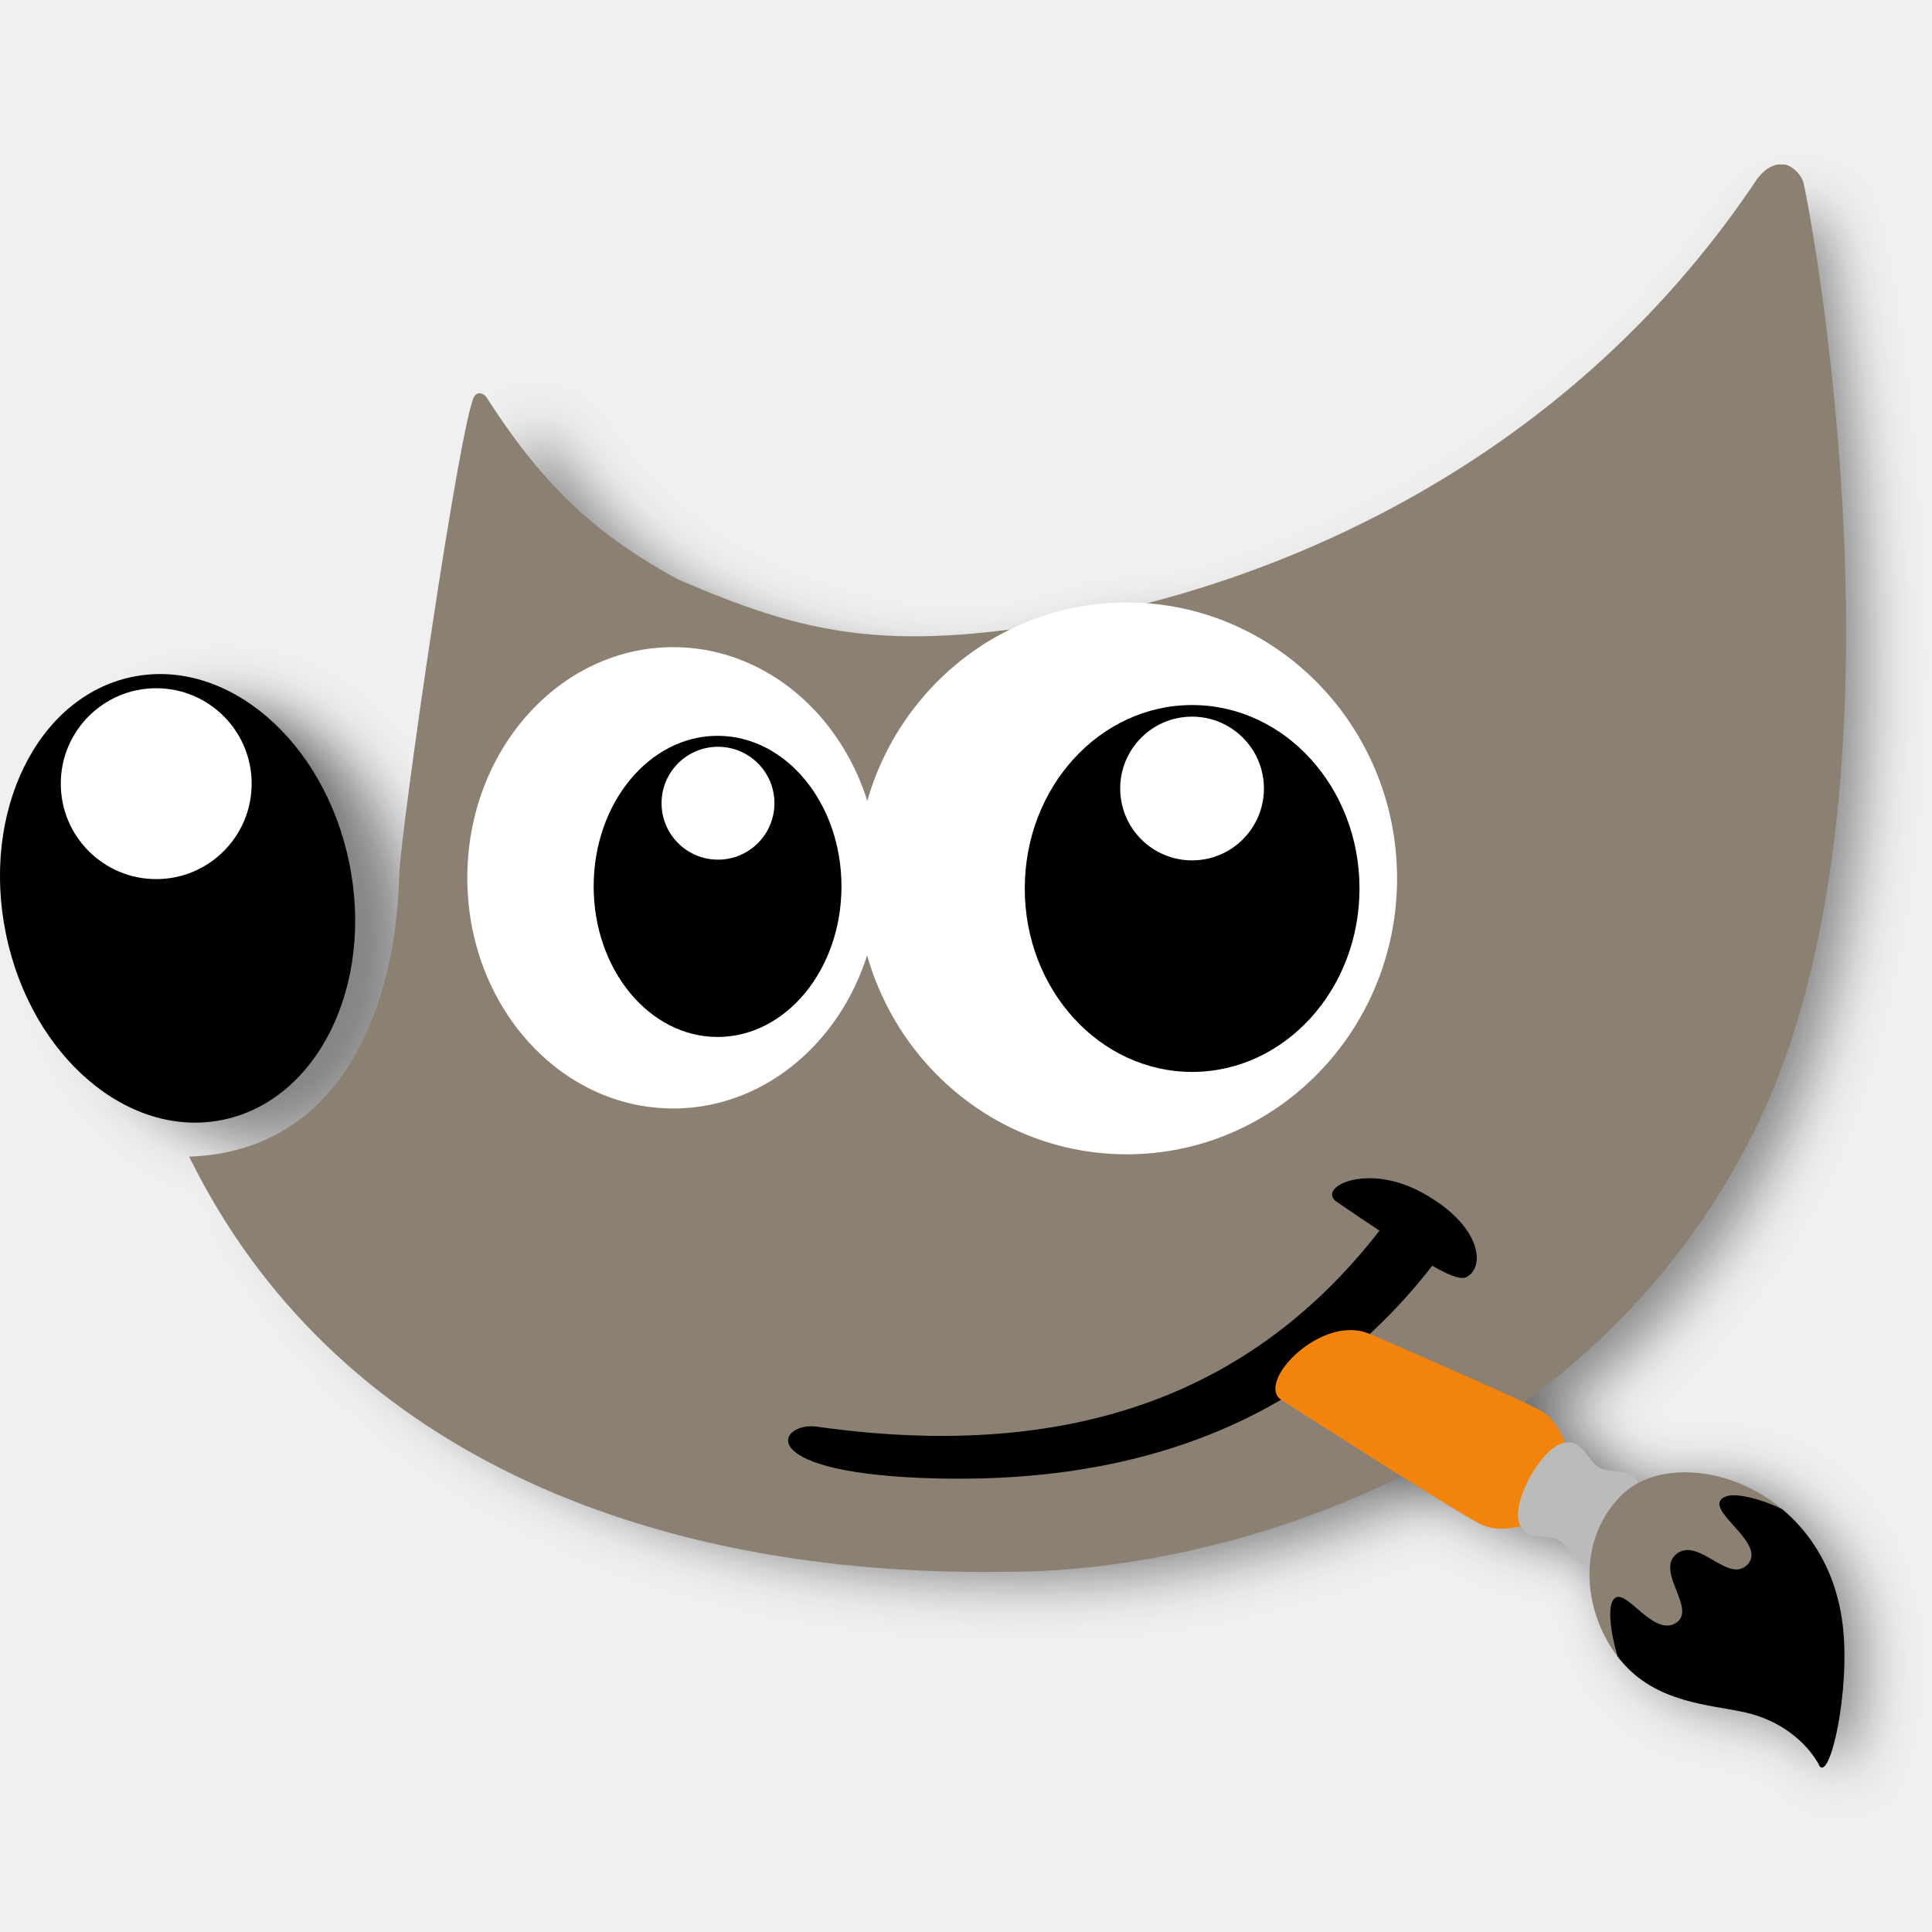
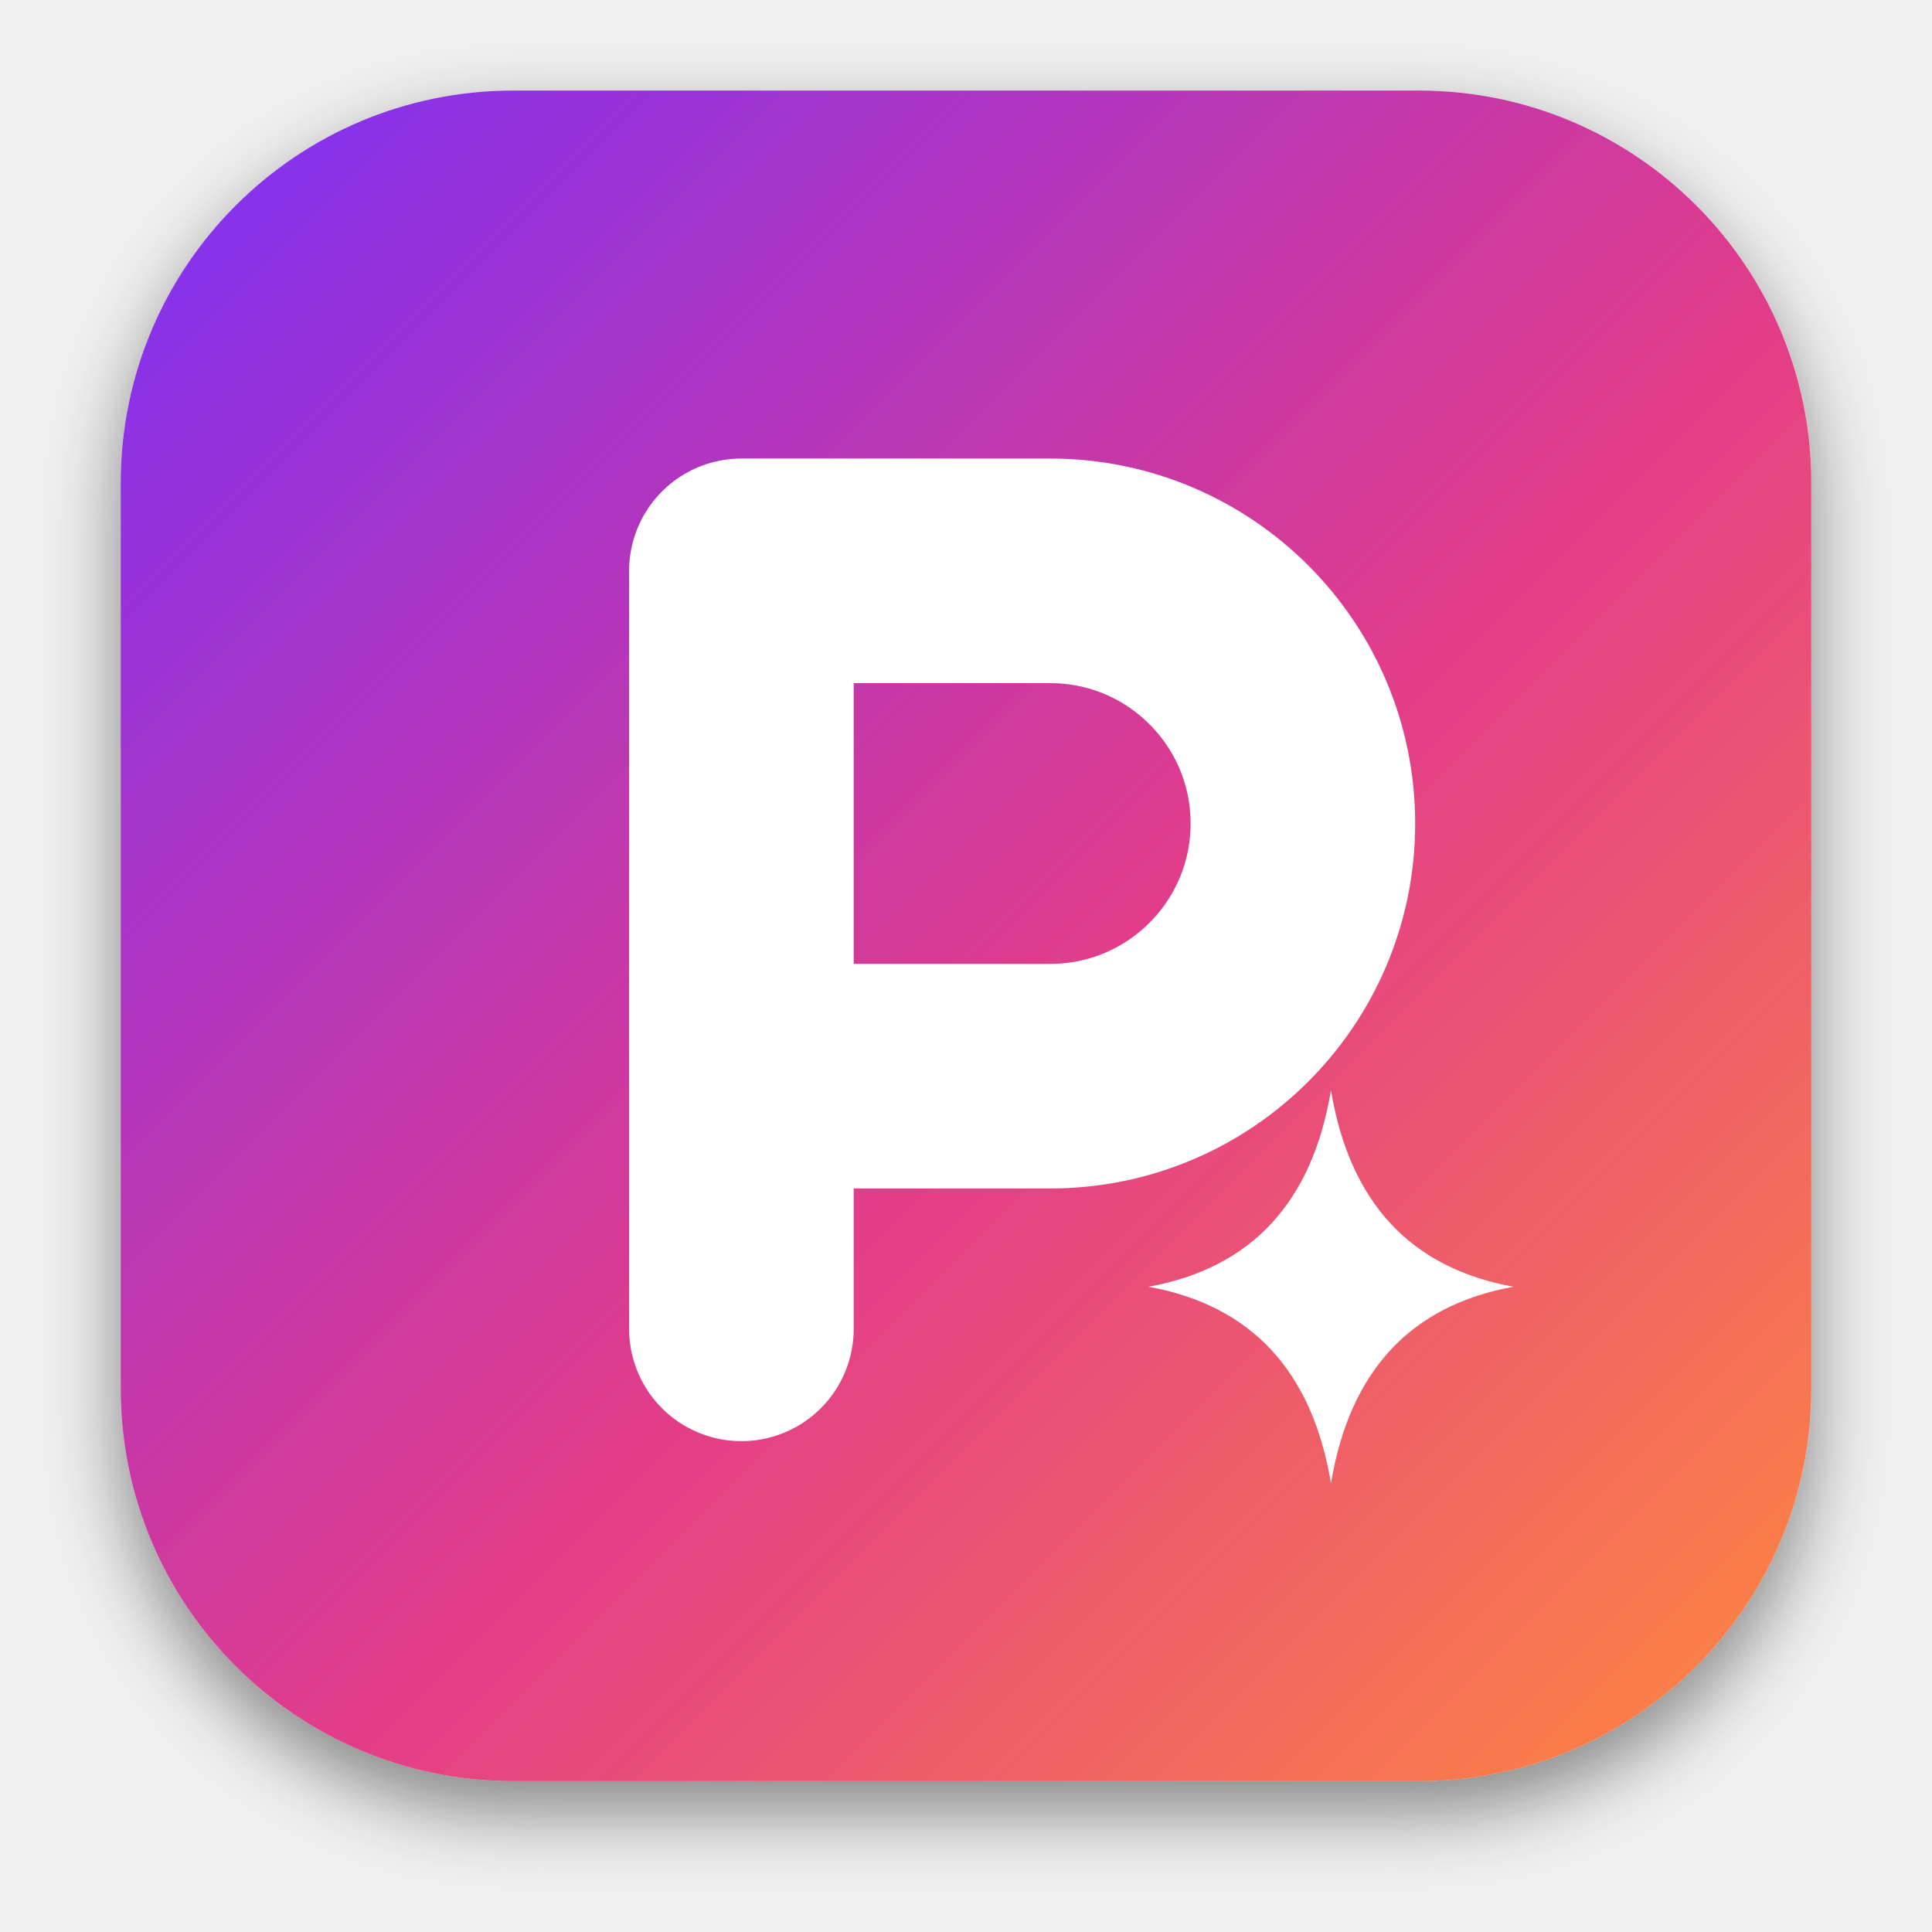
- <svg xmlns="http://www.w3.org/2000/svg" width="26.804mm" height="26.804mm" viewBox="0 0 26.804 26.804" version="1.1" id="svg1">
-   <defs id="defs1">
-     <filter style="color-interpolation-filters:sRGB" id="filter521" x="-0.038" y="-0.044" width="1.076" height="1.087">
-       <feGaussianBlur stdDeviation="0.405" id="feGaussianBlur521" />
+ <svg xmlns="http://www.w3.org/2000/svg" width="256" height="256" viewBox="0 0 256 256">
+   <defs>
+     <linearGradient id="bg" x1="0" y1="0" x2="1" y2="1">
+       <stop offset="0" stop-color="#7B2FF7" />
+       <stop offset="0.55" stop-color="#E23C8A" />
+       <stop offset="1" stop-color="#FF8A3D" />
+     </linearGradient>
+     <filter id="shadow" x="-20%" y="-20%" width="140%" height="140%">
+       <feGaussianBlur in="SourceAlpha" stdDeviation="5" />
+       <feOffset dx="0" dy="4" result="blur" />
+       <feComponentTransfer>
+         <feFuncA type="linear" slope="0.45" />
+       </feComponentTransfer>
+       <feMerge>
+         <feMergeNode />
+         <feMergeNode in="SourceGraphic" />
+       </feMerge>
    </filter>
-     <clipPath clipPathUnits="userSpaceOnUse" id="clipath_lpe_path-effect520">
-       <path style="display:none;opacity:1;fill:#000000;fill-opacity:1;stroke:none;stroke-width:0;stroke-linecap:round;stroke-linejoin:round;stroke-dasharray:none;paint-order:stroke markers fill" d="m 1396.268,724.377 -0.098,-0.184 -0.147,-0.745 1.607,-1.364 0.473,-0.02 0.474,0.284 -0.477,-0.47 -1.096,-0.226 -1.106,0.716 -0.075,1.169 0.301,0.799 z" id="path520" />
-       <path id="lpe_path-effect520" style="display:block;opacity:1;fill:#000000;fill-opacity:1;stroke:none;stroke-width:0;stroke-linecap:round;stroke-linejoin:round;stroke-dasharray:none;paint-order:stroke markers fill" class="powerclip" d="m 1390.879,716.822 h 13.538 v 14.097 h -13.538 z m 5.39,7.556 -0.098,-0.184 -0.147,-0.745 1.607,-1.364 0.473,-0.02 0.474,0.284 -0.477,-0.47 -1.096,-0.226 -1.106,0.716 -0.075,1.169 0.301,0.799 z" />
-     </clipPath>
-     <clipPath clipPathUnits="userSpaceOnUse" id="clipPath382-87">
-       <path id="path382-33" style="fill:none;fill-opacity:1;stroke:none;stroke-width:0.086;stroke-linecap:round;stroke-linejoin:round" d="m 1399.06,725.882 c 0.149,0.27 0.44,-1.029 0.333,-1.932 -0.236,-2.005 -2.352,-2.577 -3.094,-1.787 -0.63,0.657 -0.49,1.663 0.01,2.265 0.495,0.602 1.252,0.615 1.736,0.726 0.484,0.11 0.842,0.406 1.02,0.728 z" />
-     </clipPath>
-     <clipPath clipPathUnits="userSpaceOnUse" id="clipath_lpe_path-effect386-54">
-       <path style="display:none;opacity:1;fill:#000000;fill-opacity:1;stroke:none;stroke-width:0;stroke-linecap:round;stroke-linejoin:round;stroke-dasharray:none;paint-order:stroke markers fill" d="m 1396.268,724.377 -0.098,-0.184 -0.147,-0.745 1.607,-1.364 0.473,-0.02 0.474,0.284 -0.477,-0.47 -1.096,-0.226 -1.106,0.716 -0.075,1.169 0.301,0.799 z" id="path502" />
-       <path id="lpe_path-effect386-54" style="display:block;opacity:1;fill:#000000;fill-opacity:1;stroke:none;stroke-width:0;stroke-linecap:round;stroke-linejoin:round;stroke-dasharray:none;paint-order:stroke markers fill" class="powerclip" d="m 1390.879,716.822 h 13.538 v 14.097 h -13.538 z m 5.39,7.556 -0.098,-0.184 -0.147,-0.745 1.607,-1.364 0.473,-0.02 0.474,0.284 -0.477,-0.47 -1.096,-0.226 -1.106,0.716 -0.075,1.169 0.301,0.799 z" />
-     </clipPath>
-     <clipPath clipPathUnits="userSpaceOnUse" id="clipPath1">
-       <path id="path1" style="fill:none;fill-opacity:1;stroke:none;stroke-width:0.086;stroke-linecap:round;stroke-linejoin:round" d="m 1399.06,725.882 c 0.149,0.27 0.44,-1.029 0.333,-1.932 -0.236,-2.005 -2.352,-2.577 -3.094,-1.787 -0.63,0.657 -0.49,1.663 0.01,2.265 0.495,0.602 1.252,0.615 1.736,0.726 0.484,0.11 0.842,0.406 1.02,0.728 z" />
-     </clipPath>
  </defs>
-   <g id="layer1" transform="translate(-89.16455,-56.35625)">
-     <g id="g521" transform="translate(-1310.399,-718.6925)">
-       <g id="g519" style="opacity:1;fill:#000000;fill-opacity:0.45;filter:url(#filter521)" transform="matrix(0.9727041,0,0,0.9727041,66.60535,45.93308)">
-         <path id="path503" style="fill:#000000;fill-opacity:0.45;stroke:none;stroke-width:0;stroke-linecap:round;stroke-linejoin:round;stroke-dasharray:none" d="m 1399.06,725.882 c 0.149,0.27 0.44,-1.029 0.333,-1.932 -0.236,-2.005 -2.352,-2.577 -3.094,-1.787 -0.63,0.657 -0.49,1.663 0.01,2.265 0.495,0.602 1.252,0.615 1.736,0.726 0.484,0.11 0.842,0.406 1.02,0.728 z" clip-path="url(#clipath_lpe_path-effect520)" transform="translate(-2.490806,48.89653)" />
-         <path d="m 1396.015,752.574 c 0.029,0 0.056,0 0.081,0 0.099,0.016 0.217,0.122 0.258,0.242 0.041,0.12 1.672,8.369 -0.655,13.117 -2.327,4.748 -7.474,6.186 -10.439,6.165 -4.983,0.073 -9.31,-1.706 -11.3,-5.76 2.161,-0.073 2.879,-2.166 2.914,-3.909 0.011,-0.538 0.854,-6.389 1.047,-6.646 0.053,-0.065 0.131,-0.032 0.169,0.027 0.81,1.266 1.555,1.92 2.648,2.518 1.737,0.75 2.868,1.026 5.43,0.57 2.563,-0.456 6.783,-1.977 9.55,-6.13 0.106,-0.136 0.209,-0.186 0.296,-0.196 z" style="color:#000000;fill:#000000;fill-opacity:0.45;stroke-width:1;stroke-linecap:round;-inkscape-stroke:none;paint-order:stroke fill markers" id="path504" />
-         <ellipse style="fill:#000000;fill-opacity:0.45;stroke:none;stroke-width:0.389;stroke-linecap:round;stroke-linejoin:round" id="ellipse504" cx="1380.675" cy="762.47" rx="2.856" ry="3.2" />
-         <ellipse style="fill:#000000;fill-opacity:0.45;stroke:none;stroke-width:0.401;stroke-linecap:round;stroke-linejoin:round" id="ellipse505" cx="1381.291" cy="762.589" rx="1.719" ry="2.089" />
-         <ellipse style="fill:#000000;fill-opacity:0.45;stroke:none;stroke-width:0.388;stroke-linecap:round;stroke-linejoin:round" id="ellipse506" cx="1381.297" cy="761.435" rx="0.783" ry="0.783" />
-         <ellipse style="fill:#000000;fill-opacity:0.45;stroke:none;stroke-width:0.585;stroke-linecap:round;stroke-linejoin:round" id="ellipse507" cx="1191.467" cy="1027.387" rx="2.432" ry="3.136" transform="matrix(0.9788998,-0.2043407,0.201942,0.9793975,0,0)" />
-         <ellipse style="fill:#000000;fill-opacity:0.45;stroke:none;stroke-width:0.596;stroke-linecap:round;paint-order:stroke fill markers" id="ellipse508" cx="1373.503" cy="761.164" rx="1.324" ry="1.324" />
-         <path d="m 1389.879,766.963 c -0.175,-0.121 0.034,-0.311 0.411,-0.324 0.226,-0.01 0.513,0.048 0.813,0.219 0.809,0.462 0.836,1.031 0.571,1.154 -0.186,0.086 -0.902,-0.449 -0.902,-0.449 0,0 -0.522,-0.342 -0.893,-0.6 z" style="fill:#000000;fill-opacity:0.45;stroke:none;stroke-width:0.088;stroke-linecap:round;stroke-linejoin:round;stroke-dasharray:none" id="path510" />
-         <path style="color:#000000;fill:#000000;fill-opacity:0.45;stroke-width:1;-inkscape-stroke:none" d="m 1390.673,767.1 c -1.594,2.213 -4.031,3.547 -8.009,2.984 -0.519,-0.069 -0.913,0.615 1.453,0.712 2.966,0.121 5.525,-0.764 7.267,-3.182 z" id="path515" />
-         <path d="m 1390.33,768.795 c -0.661,-0.276 -1.568,0.662 -1.225,0.914 0.527,0.338 2.364,1.513 2.752,1.719 0.45,0.239 1.092,-0.188 1.092,-0.188 l 0.201,-0.377 c 0,0 -0.01,-0.771 -0.456,-1.01 -0.291,-0.154 -1.504,-0.686 -2.355,-1.055 0,0 -0.01,0 -0.01,0 z" style="fill:#000000;fill-opacity:0.45;stroke-width:0.407;stroke-linecap:round;stroke-linejoin:round" id="path516" />
-         <path id="path517" style="fill:#000000;fill-opacity:0.45;stroke:none;stroke-width:0.085;stroke-linecap:round;stroke-linejoin:round" d="m 1392.407,771.398 c 0.084,0.297 0.38,0.162 0.559,0.262 0.179,0.1 0.221,0.422 0.517,0.337 0.296,-0.085 0.685,-0.784 0.601,-1.081 -0.084,-0.297 -0.38,-0.162 -0.559,-0.262 -0.179,-0.1 -0.221,-0.422 -0.517,-0.337 -0.297,0.085 -0.685,0.785 -0.601,1.082 z" />
-         <ellipse style="fill:#000000;fill-opacity:0.45;stroke:none;stroke-width:0.364;stroke-linecap:round;stroke-linejoin:round" id="ellipse517" cx="1386.968" cy="762.478" rx="3.75" ry="3.828" />
-         <ellipse style="fill:#000000;fill-opacity:0.45;stroke:none;stroke-width:0.515;stroke-linecap:round;stroke-linejoin:round" id="ellipse518" cx="1387.875" cy="762.618" rx="2.322" ry="2.545" />
-         <ellipse style="fill:#000000;fill-opacity:0.45;stroke:none;stroke-width:0.377;stroke-linecap:round;stroke-linejoin:round" id="ellipse519" cx="1387.874" cy="761.231" rx="0.997" ry="0.997" />
-         <path style="fill:#000000;fill-opacity:0.45;stroke:none;stroke-width:0;stroke-linecap:round;stroke-linejoin:round;stroke-dasharray:none;stroke-opacity:1;paint-order:stroke markers fill" d="m 1397.693,722.215 c 0.127,-0.208 0.819,0.073 0.969,0.181 -0.299,-0.484 -1.864,-1.106 -2.563,-0.336 -0.699,0.77 -0.055,2.09 0.207,2.431 -0.077,-0.212 -0.23,-0.813 -0.069,-0.928 0.161,-0.115 0.533,0.539 0.838,0.35 0.305,-0.189 -0.289,-0.712 0.01,-0.959 0.312,-0.247 0.734,0.444 0.998,0.133 0.226,-0.274 -0.505,-0.683 -0.39,-0.872 z" id="path519" clip-path="url(#clipPath382-87)" transform="translate(-2.490806,48.89653)" />
-       </g>
-       <g id="g503" transform="translate(28.2279,24.75725)">
-         <path id="path378-4" style="fill:#000000;fill-opacity:1;stroke:none;stroke-width:0;stroke-linecap:round;stroke-linejoin:round;stroke-dasharray:none" d="m 1399.06,725.882 c 0.149,0.27 0.44,-1.029 0.333,-1.932 -0.236,-2.005 -2.352,-2.577 -3.094,-1.787 -0.63,0.657 -0.49,1.663 0.01,2.265 0.495,0.602 1.252,0.615 1.736,0.726 0.484,0.11 0.842,0.406 1.02,0.728 z" clip-path="url(#clipath_lpe_path-effect386-54)" transform="translate(-2.490806,48.89653)" />
-         <path d="m 1396.015,752.574 c 0.029,0 0.056,0 0.081,0 0.099,0.016 0.217,0.122 0.258,0.242 0.041,0.12 1.672,8.369 -0.655,13.117 -2.327,4.748 -7.474,6.186 -10.439,6.165 -4.983,0.073 -9.31,-1.706 -11.3,-5.76 2.161,-0.073 2.879,-2.166 2.914,-3.909 0.011,-0.538 0.854,-6.389 1.047,-6.646 0.053,-0.065 0.131,-0.032 0.169,0.027 0.81,1.266 1.555,1.92 2.648,2.518 1.737,0.75 2.868,1.026 5.43,0.57 2.563,-0.456 6.783,-1.977 9.55,-6.13 0.106,-0.136 0.209,-0.186 0.296,-0.196 z" style="color:#000000;fill:#8c8073;fill-opacity:1;stroke-width:1;stroke-linecap:round;-inkscape-stroke:none;paint-order:stroke fill markers" id="path429-0-5" />
-         <ellipse style="fill:#ffffff;fill-opacity:1;stroke:none;stroke-width:0.389;stroke-linecap:round;stroke-linejoin:round" id="ellipse430-9-7" cx="1380.675" cy="762.47" rx="2.856" ry="3.2" />
-         <ellipse style="fill:#000000;fill-opacity:1;stroke:none;stroke-width:0.401;stroke-linecap:round;stroke-linejoin:round" id="ellipse431-4-0" cx="1381.291" cy="762.589" rx="1.719" ry="2.089" />
-         <ellipse style="fill:#ffffff;fill-opacity:1;stroke:none;stroke-width:0.388;stroke-linecap:round;stroke-linejoin:round" id="circle431-6-7" cx="1381.297" cy="761.435" rx="0.783" ry="0.783" />
-         <ellipse style="fill:#000000;fill-opacity:1;stroke:none;stroke-width:0.585;stroke-linecap:round;stroke-linejoin:round" id="ellipse432-9-8" cx="1191.467" cy="1027.387" rx="2.432" ry="3.136" transform="matrix(0.9788998,-0.2043407,0.201942,0.9793975,0,0)" />
-         <ellipse style="fill:#ffffff;stroke:none;stroke-width:0.596;stroke-linecap:round;paint-order:stroke fill markers" id="circle432-2-9" cx="1373.503" cy="761.164" rx="1.324" ry="1.324" />
-         <path d="m 1389.879,766.963 c -0.175,-0.121 0.034,-0.311 0.411,-0.324 0.226,-0.01 0.513,0.048 0.813,0.219 0.809,0.462 0.836,1.031 0.571,1.154 -0.186,0.086 -0.902,-0.449 -0.902,-0.449 0,0 -0.522,-0.342 -0.893,-0.6 z" style="fill:#000000;fill-opacity:1;stroke:none;stroke-width:0.088;stroke-linecap:round;stroke-linejoin:round;stroke-dasharray:none" id="path432-2-9" />
-         <path style="color:#000000;fill:#000000;stroke-width:1;-inkscape-stroke:none" d="m 1390.673,767.1 c -1.594,2.213 -4.031,3.547 -8.009,2.984 -0.519,-0.069 -0.913,0.615 1.453,0.712 2.966,0.121 5.525,-0.764 7.267,-3.182 z" id="path433-4-3" />
-         <path d="m 1390.33,768.795 c -0.661,-0.276 -1.568,0.662 -1.225,0.914 0.527,0.338 2.364,1.513 2.752,1.719 0.45,0.239 1.092,-0.188 1.092,-0.188 l 0.201,-0.377 c 0,0 -0.01,-0.771 -0.456,-1.01 -0.291,-0.154 -1.504,-0.686 -2.355,-1.055 0,0 -0.01,0 -0.01,0 z" style="fill:#f2840d;stroke-width:0.407;stroke-linecap:round;stroke-linejoin:round" id="path434-77-9" />
-         <path id="path435-5-4" style="fill:#bbbbbb;fill-opacity:1;stroke:none;stroke-width:0.085;stroke-linecap:round;stroke-linejoin:round" d="m 1392.407,771.398 c 0.084,0.297 0.38,0.162 0.559,0.262 0.179,0.1 0.221,0.422 0.517,0.337 0.296,-0.085 0.685,-0.784 0.601,-1.081 -0.084,-0.297 -0.38,-0.162 -0.559,-0.262 -0.179,-0.1 -0.221,-0.422 -0.517,-0.337 -0.297,0.085 -0.685,0.785 -0.601,1.082 z" />
-         <ellipse style="fill:#ffffff;fill-opacity:1;stroke:none;stroke-width:0.364;stroke-linecap:round;stroke-linejoin:round" id="ellipse435-8-6" cx="1386.968" cy="762.478" rx="3.75" ry="3.828" />
-         <ellipse style="fill:#000000;fill-opacity:1;stroke:none;stroke-width:0.515;stroke-linecap:round;stroke-linejoin:round" id="ellipse436-1-4" cx="1387.875" cy="762.618" rx="2.322" ry="2.545" />
-         <ellipse style="fill:#ffffff;fill-opacity:1;stroke:none;stroke-width:0.377;stroke-linecap:round;stroke-linejoin:round" id="circle436-2-5" cx="1387.874" cy="761.231" rx="0.997" ry="0.997" />
-         <path style="fill:#8c8073;fill-opacity:1;stroke:none;stroke-width:0;stroke-linecap:round;stroke-linejoin:round;stroke-dasharray:none;stroke-opacity:1;paint-order:stroke markers fill" d="m 1397.693,722.215 c 0.127,-0.208 0.819,0.073 0.969,0.181 -0.299,-0.484 -1.864,-1.106 -2.563,-0.336 -0.699,0.77 -0.055,2.09 0.207,2.431 -0.077,-0.212 -0.23,-0.813 -0.069,-0.928 0.161,-0.115 0.533,0.539 0.838,0.35 0.305,-0.189 -0.289,-0.712 0.01,-0.959 0.312,-0.247 0.734,0.444 0.998,0.133 0.226,-0.274 -0.505,-0.683 -0.39,-0.872 z" id="path379-5" clip-path="url(#clipPath382-87)" transform="translate(-2.490806,48.89653)" />
-       </g>
-     </g>
+   <g filter="url(#shadow)">
+     <rect x="16" y="12" width="224" height="224" rx="52" fill="url(#bg)" />
+   </g>
+   <g transform="translate(128 124) scale(0.93) translate(-128 -128)">
+     <path d="M96 76 V184 M96 76 H140 A36 36 0 0 1 140 148 H96" fill="none" stroke="#ffffff" stroke-width="32" stroke-linecap="round" stroke-linejoin="round" />
+     <path d="M180 150 Q184 174 206 178 Q184 182 180 206 Q176 182 154 178 Q176 174 180 150 Z" fill="#ffffff" />
  </g>
</svg>
